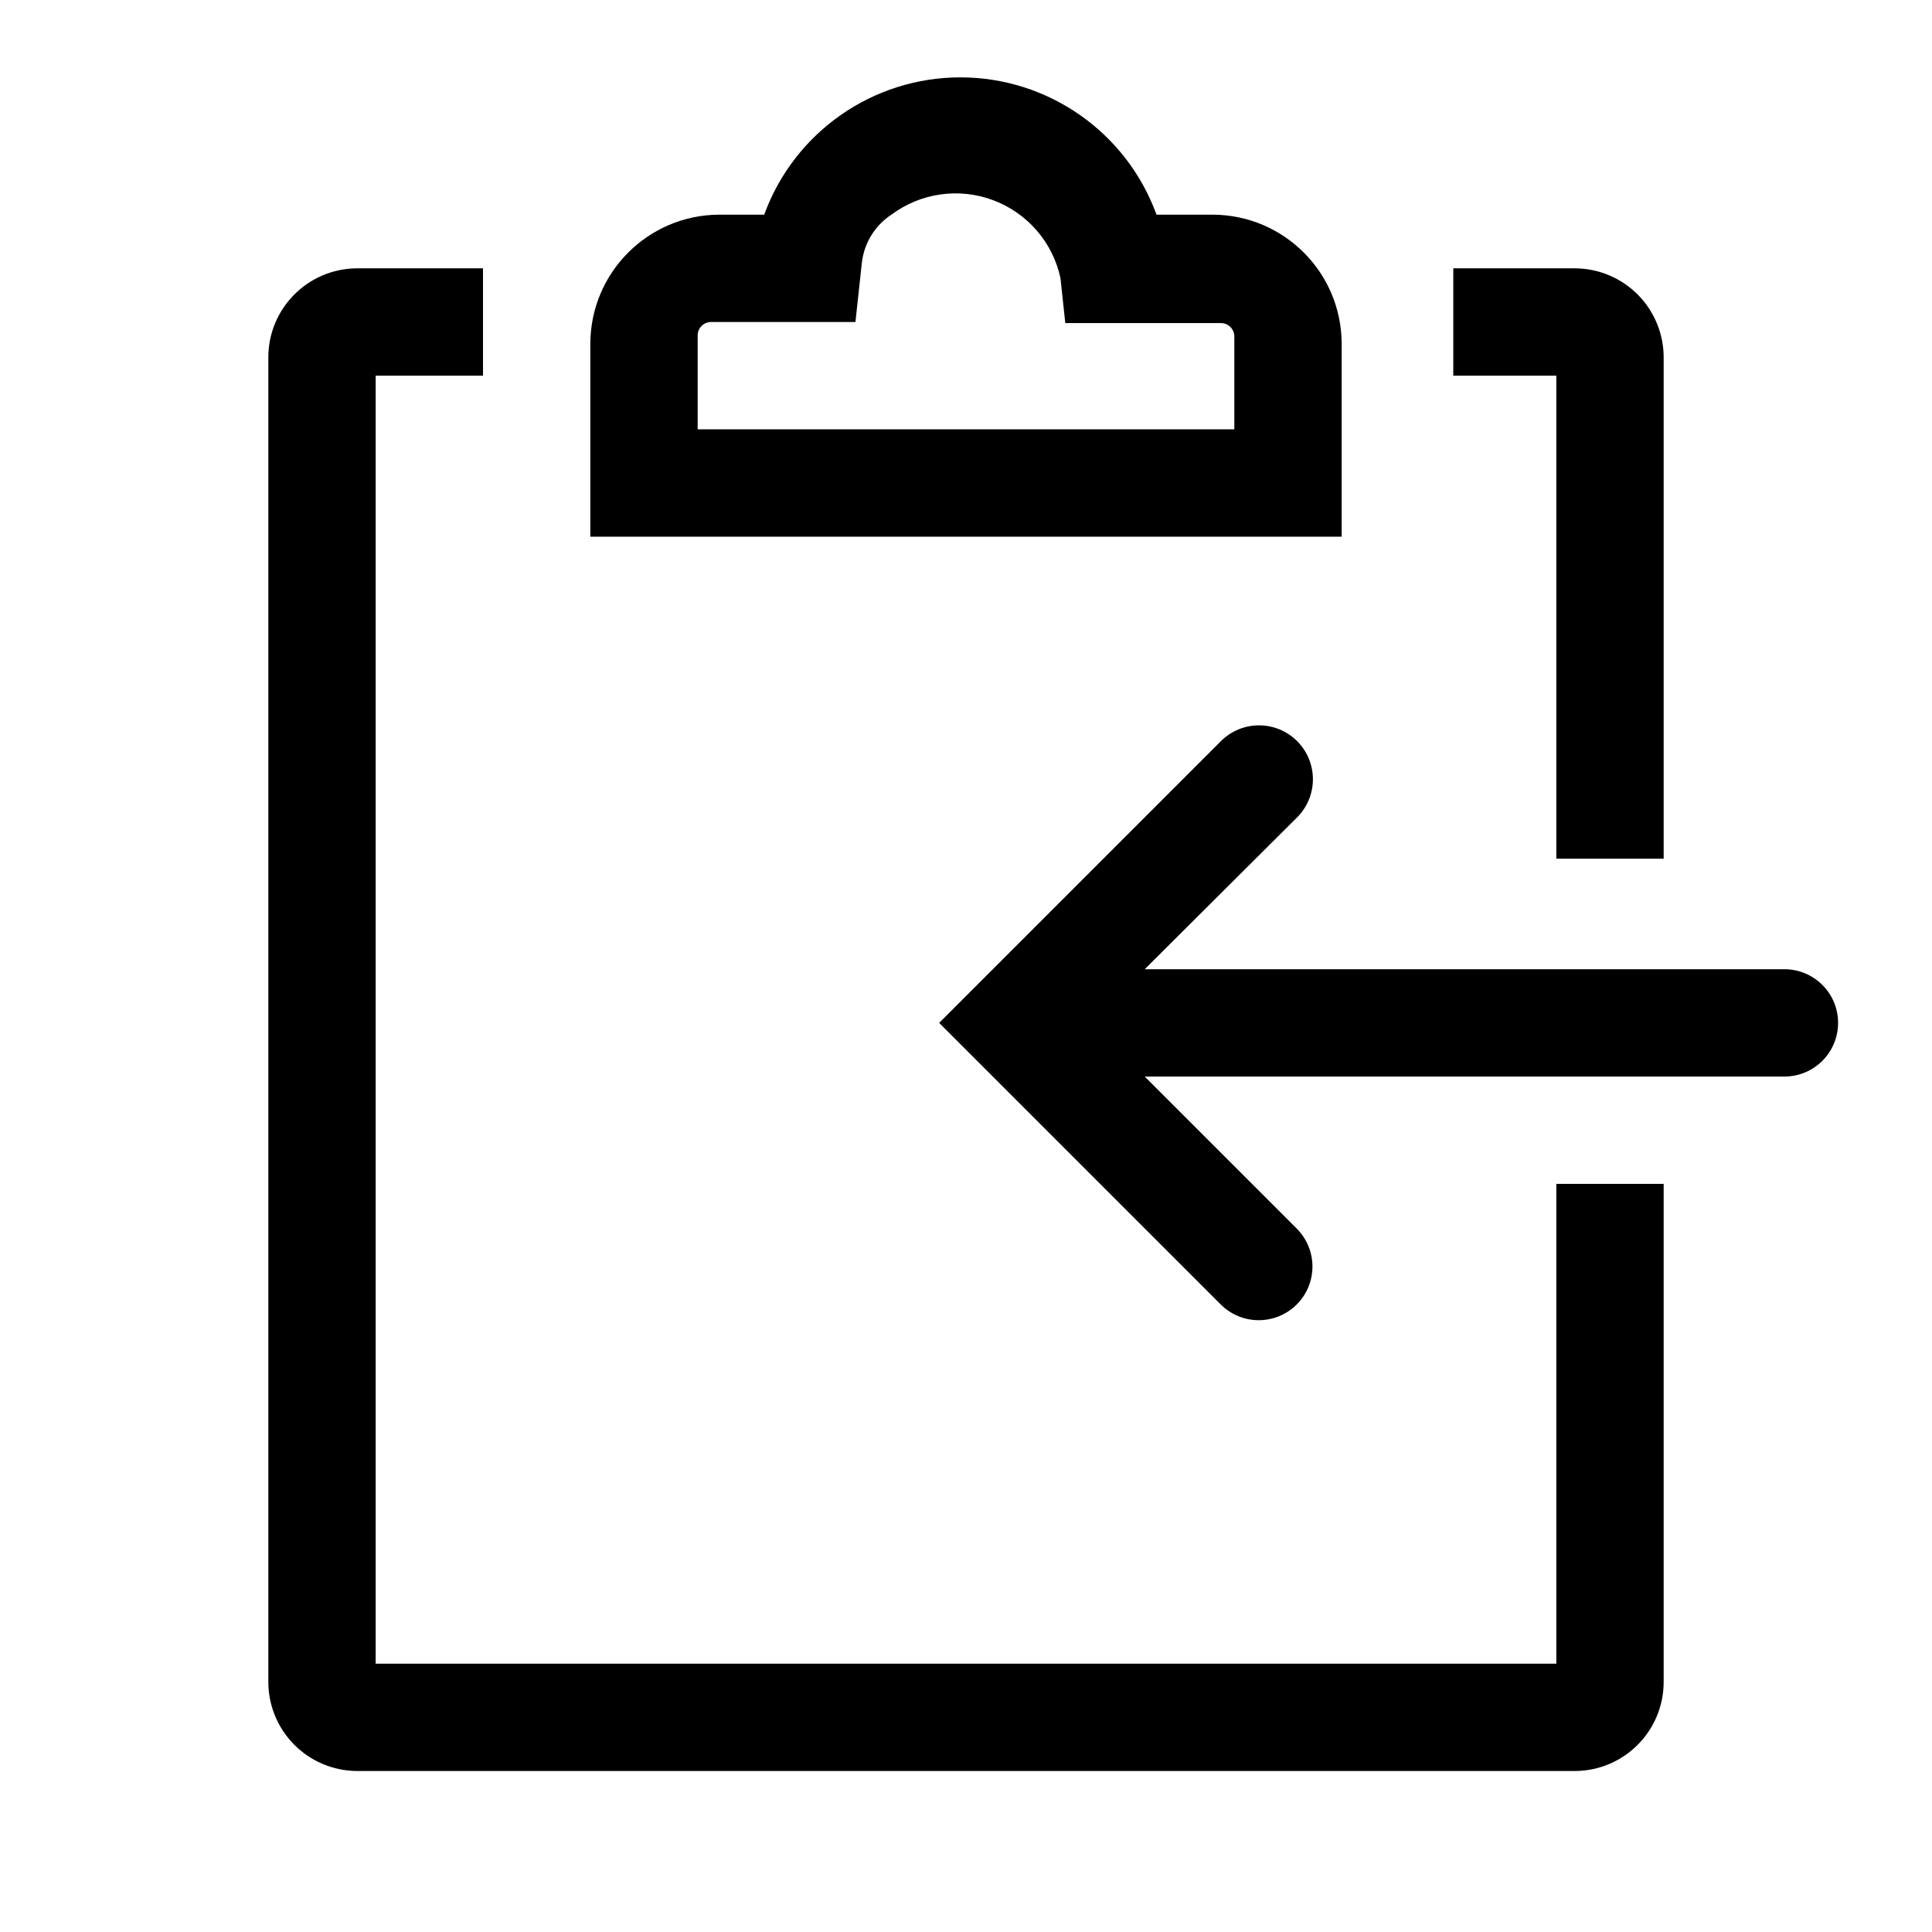
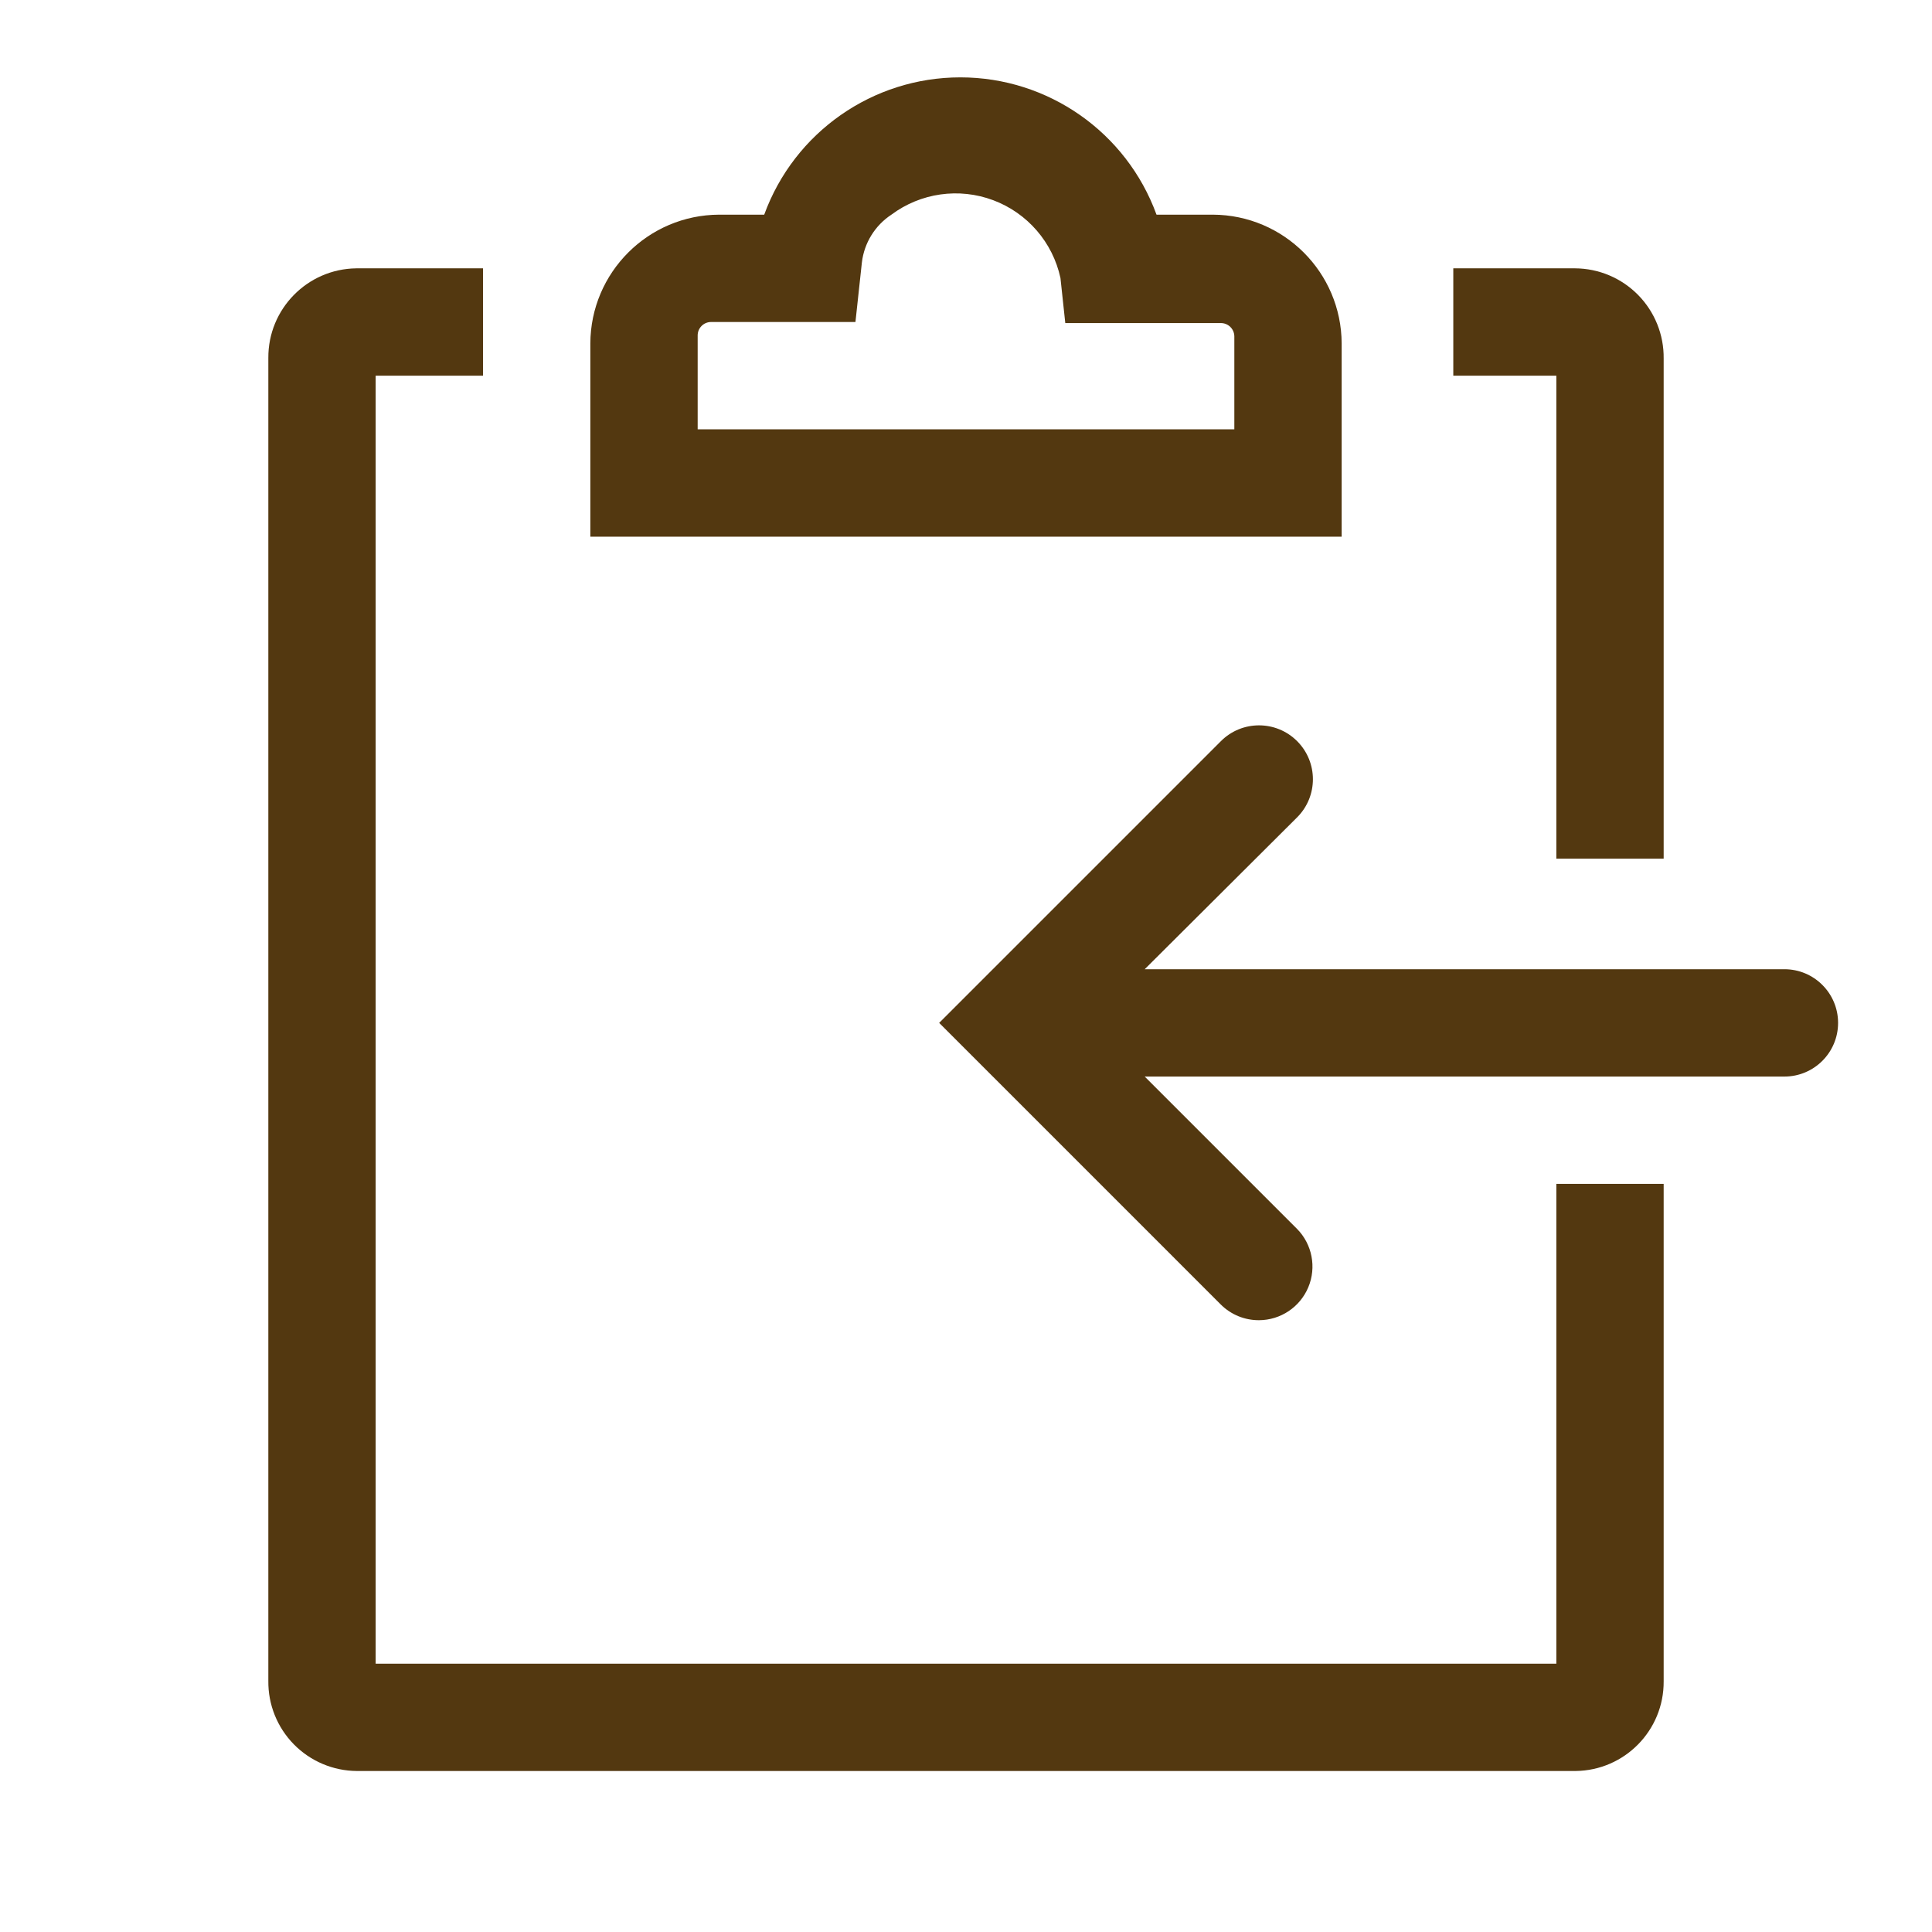
- <svg xmlns="http://www.w3.org/2000/svg" fill="#000000" width="800px" height="800px" viewBox="0 0 36 36" version="1.1" preserveAspectRatio="xMidYMid meet">
+ <svg xmlns="http://www.w3.org/2000/svg" fill="#533810" width="800px" height="800px" viewBox="0 0 36 36" version="1.1" preserveAspectRatio="xMidYMid meet">
  <path d="M22.6,4H21.55a3.89,3.89,0,0,0-7.31,0H13.4A2.41,2.41,0,0,0,11,6.4V10H25V6.4A2.41,2.41,0,0,0,22.6,4ZM23,8H13V6.25A.25.25,0,0,1,13.25,6h2.69l.12-1.11A1.24,1.24,0,0,1,16.61,4a2,2,0,0,1,3.15,1.18l.09.84h2.9a.25.25,0,0,1,.25.25Z" class="clr-i-outline clr-i-outline-path-1" />
  <path d="M33.25,18.06H21.33l2.84-2.83a1,1,0,1,0-1.42-1.42L17.5,19.06l5.25,5.25a1,1,0,0,0,.71.29,1,1,0,0,0,.71-1.7l-2.84-2.84H33.25a1,1,0,0,0,0-2Z" class="clr-i-outline clr-i-outline-path-2" />
  <path d="M29,16h2V6.68A1.66,1.66,0,0,0,29.35,5H27.08V7H29Z" class="clr-i-outline clr-i-outline-path-3" />
  <path d="M29,31H7V7H9V5H6.64A1.66,1.66,0,0,0,5,6.67V31.32A1.66,1.66,0,0,0,6.65,33H29.36A1.66,1.66,0,0,0,31,31.33V22.06H29Z" class="clr-i-outline clr-i-outline-path-4" />
  <rect x="0" y="0" width="36" height="36" fill-opacity="0" />
</svg>
